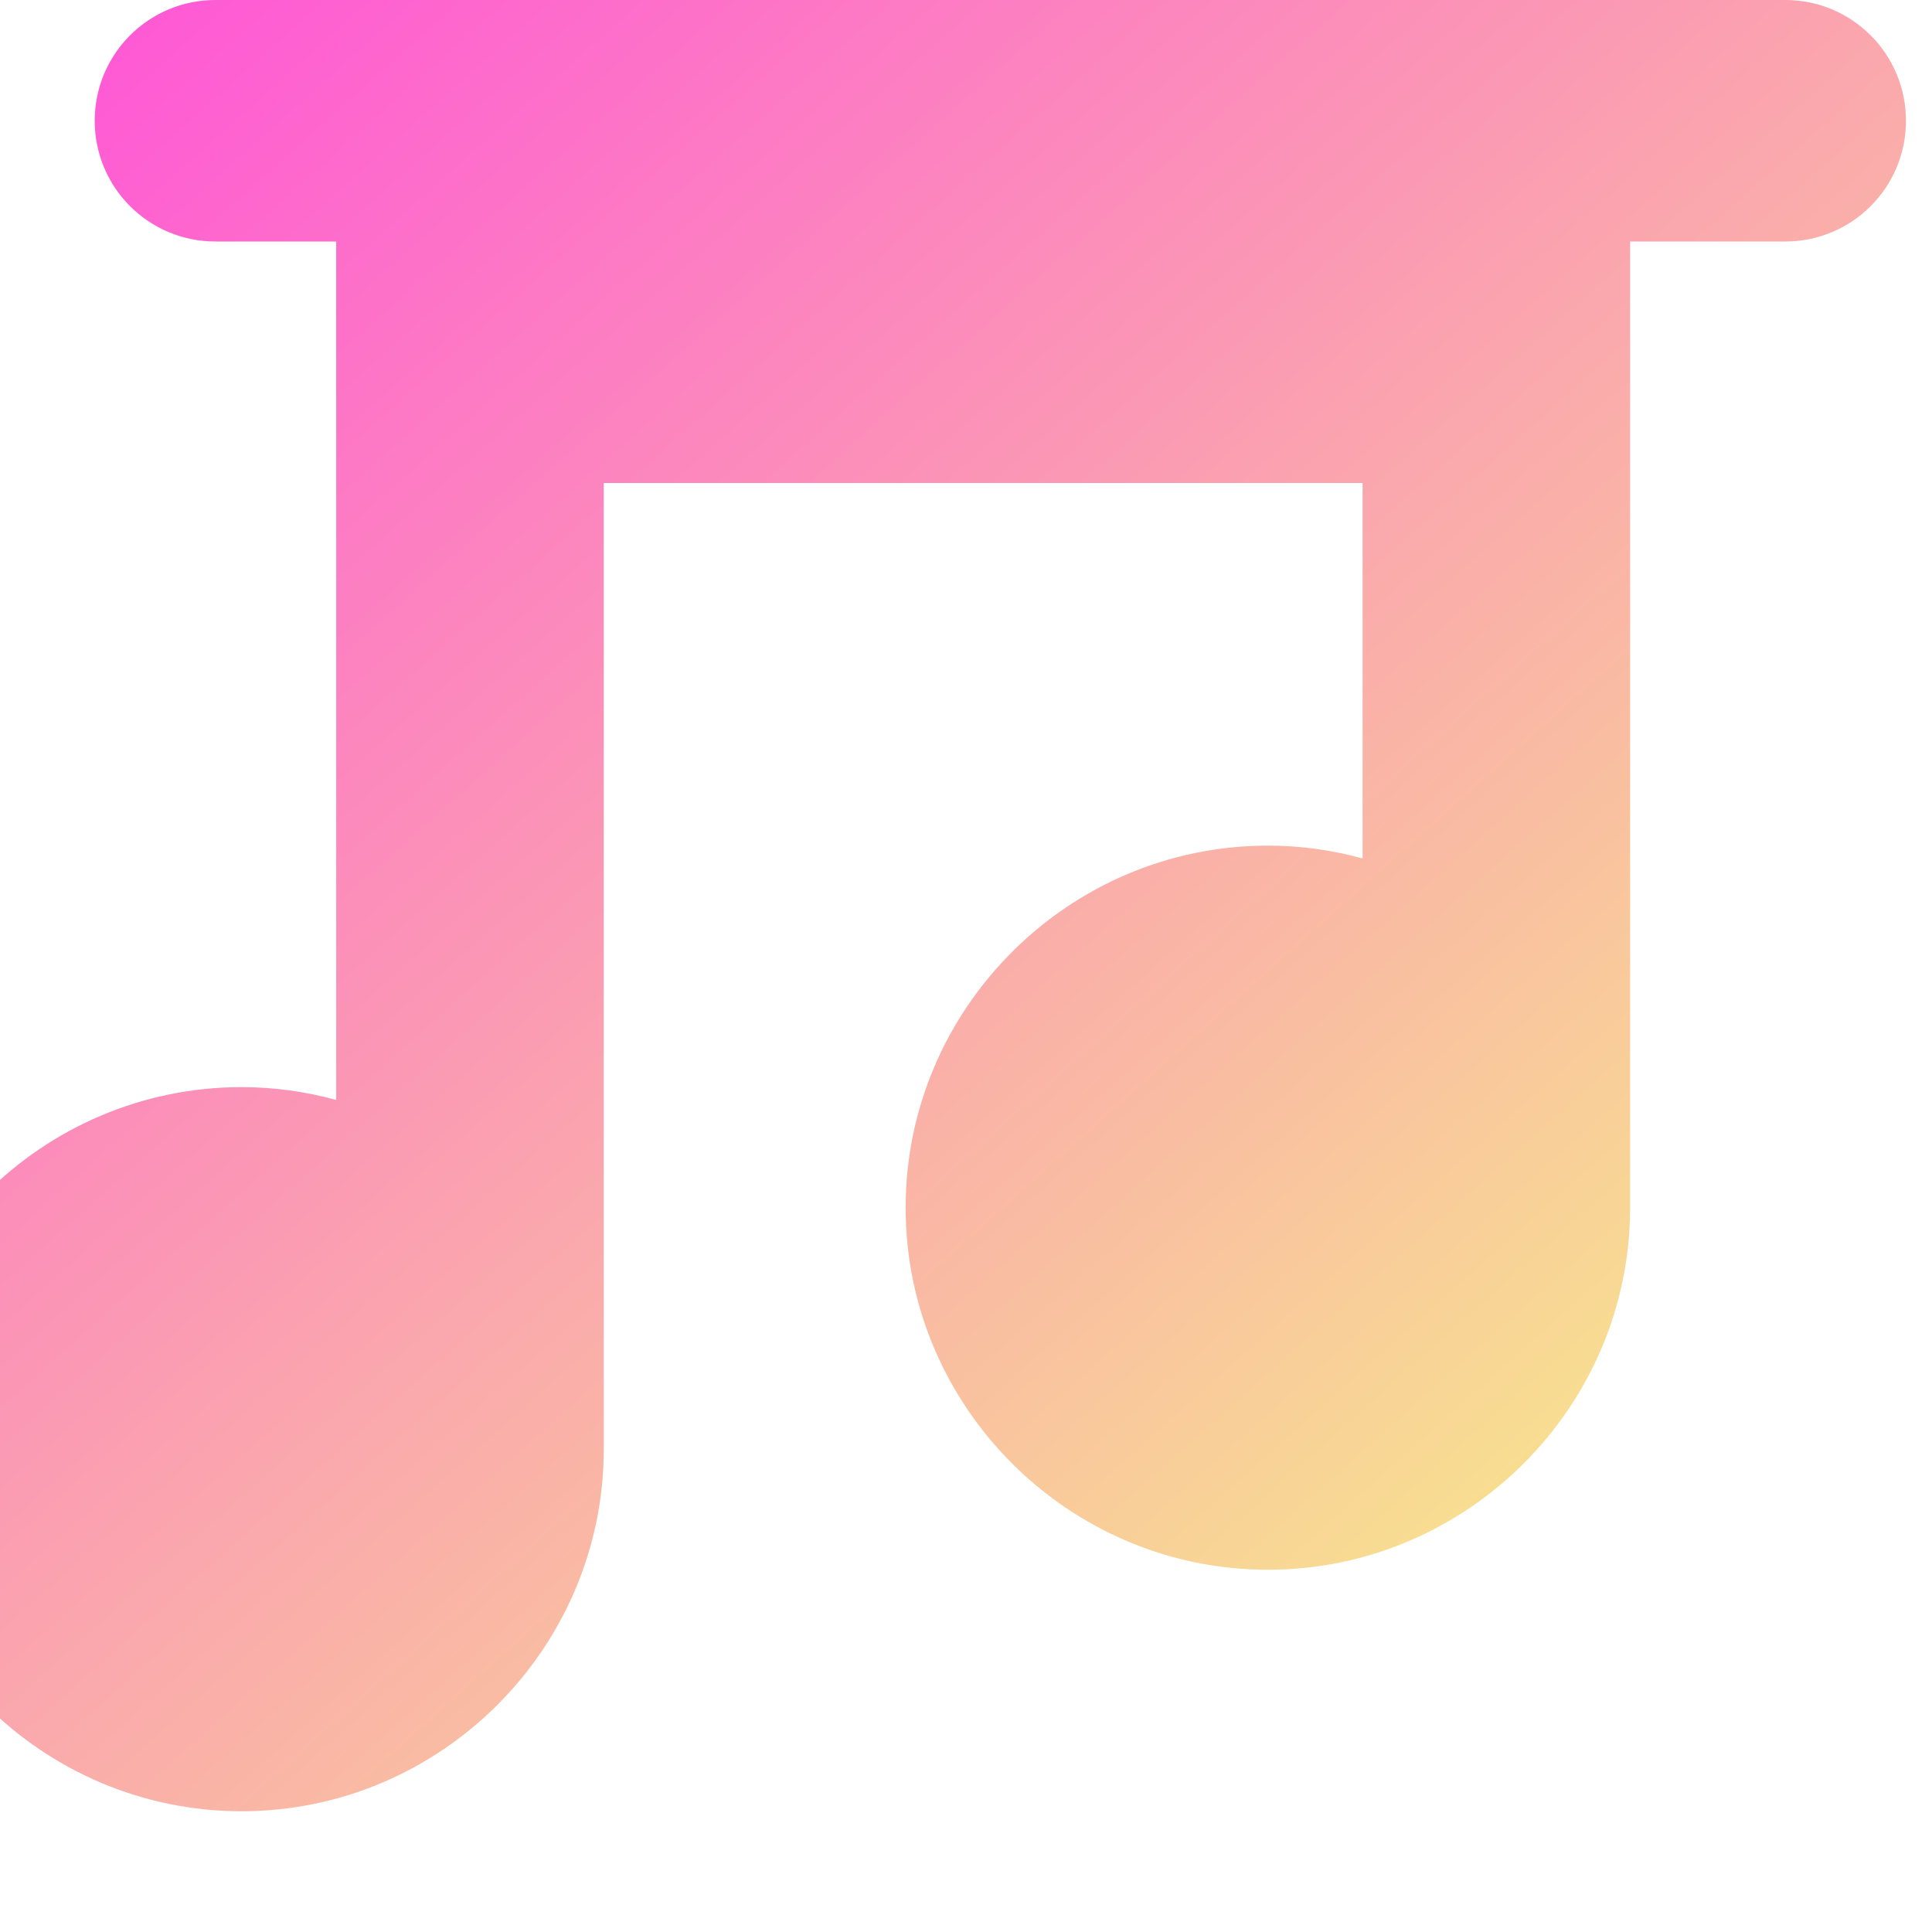
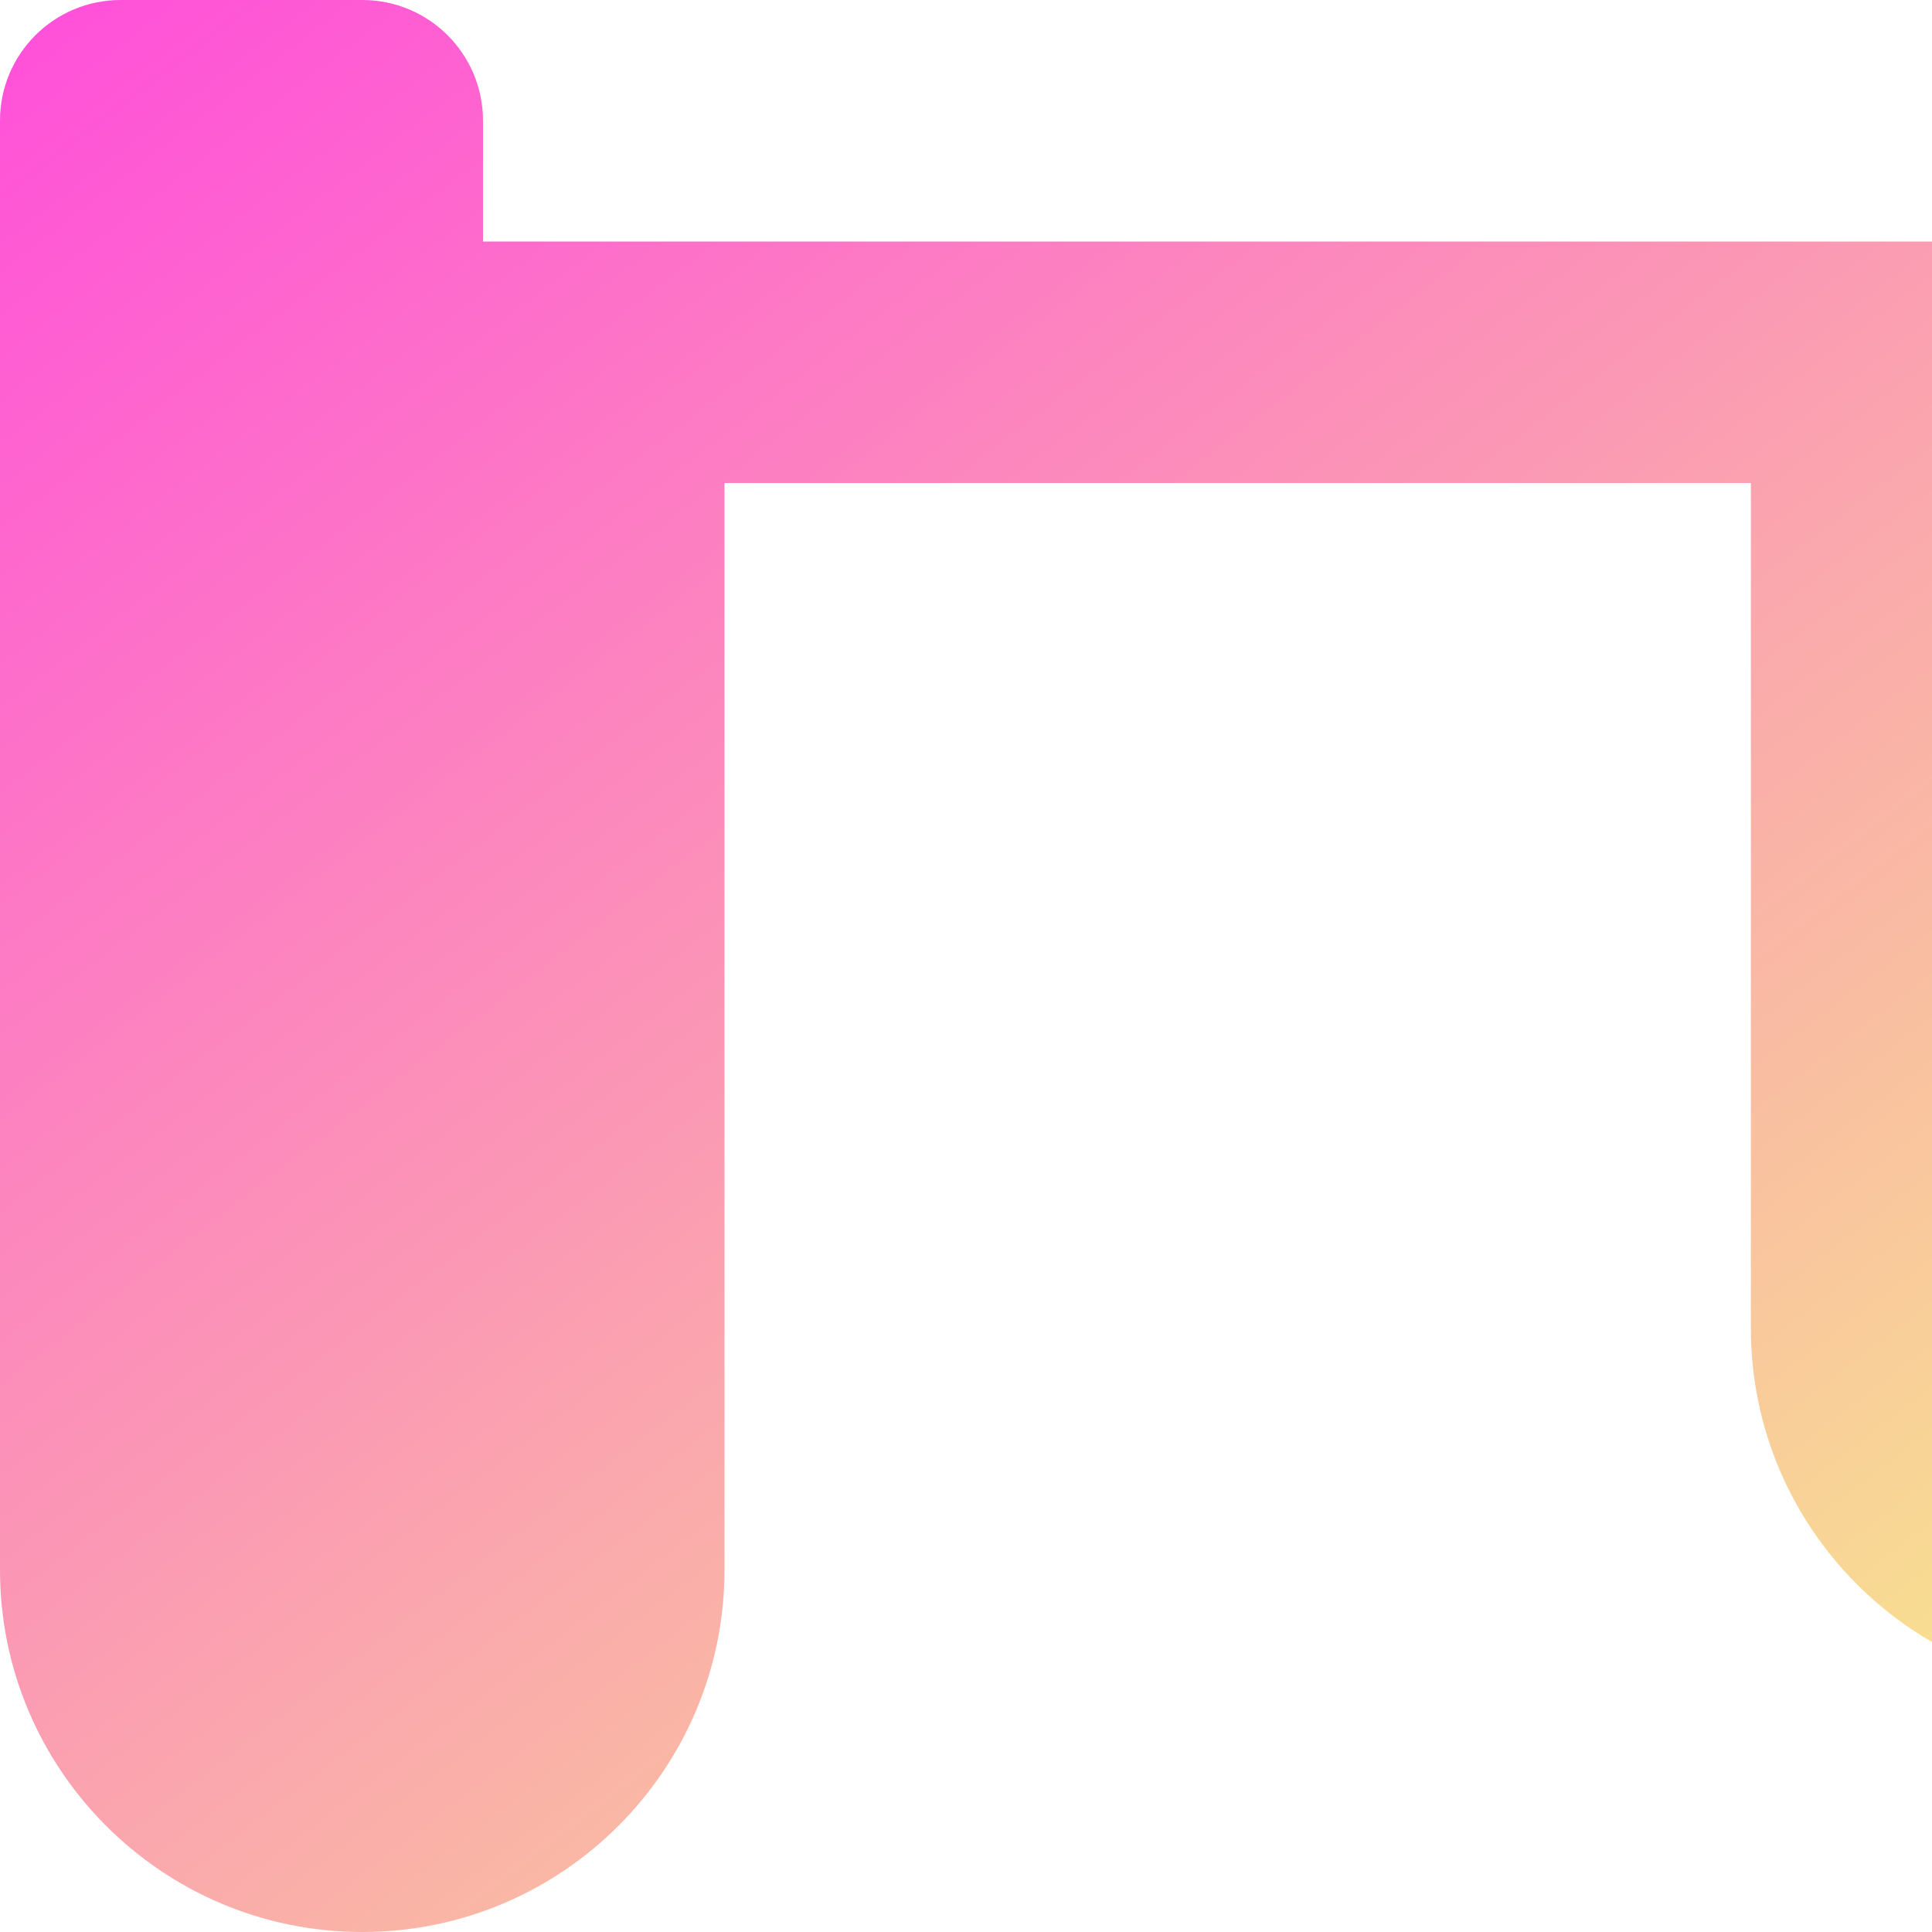
- <svg xmlns="http://www.w3.org/2000/svg" width="512" height="512" viewBox="0 0 512 512">
+ <svg xmlns="http://www.w3.org/2000/svg" viewBox="0 0 512 512">
  <defs>
    <linearGradient id="neon" x1="0%" y1="0%" x2="100%" y2="100%">
      <stop offset="0%" stop-color="#ff4ddb" />
      <stop offset="100%" stop-color="#f6ff80" />
    </linearGradient>
  </defs>
-   <path fill="url(#neon)" d="M464 64h-32v256.05c0 52.8-43.2 95.95-96 95.95-52.8 0-96-43.15-96-95.95 0-52.8 43.2-95.95 96-95.95 8.7 0 17.1 1.2 25.1 3.4V128H160v256.05c0 52.8-43.2 95.95-96 95.95-52.8 0-96-43.15-96-95.95 0-52.8 43.2-95.95 96-95.95 8.7 0 17.1 1.2 25.1 3.4V64h-32c-17.7 0-32-14.3-32-32s14.3-32 32-32h416c17.7 0 32 14.3 32 32s-14.3 32-32 32z" />
+   <path fill="url(#neon)" d="M496 64H128V32c0-17.7-14.3-32-32-32H32C14.3 0 0 14.3 0 32v384c0 53 43 96 96 96s96-43 96-96V128h272v224c0 53 43 96 96 96s96-43 96-96V96c0-17.7-14.3-32-32-32z" />
</svg>
